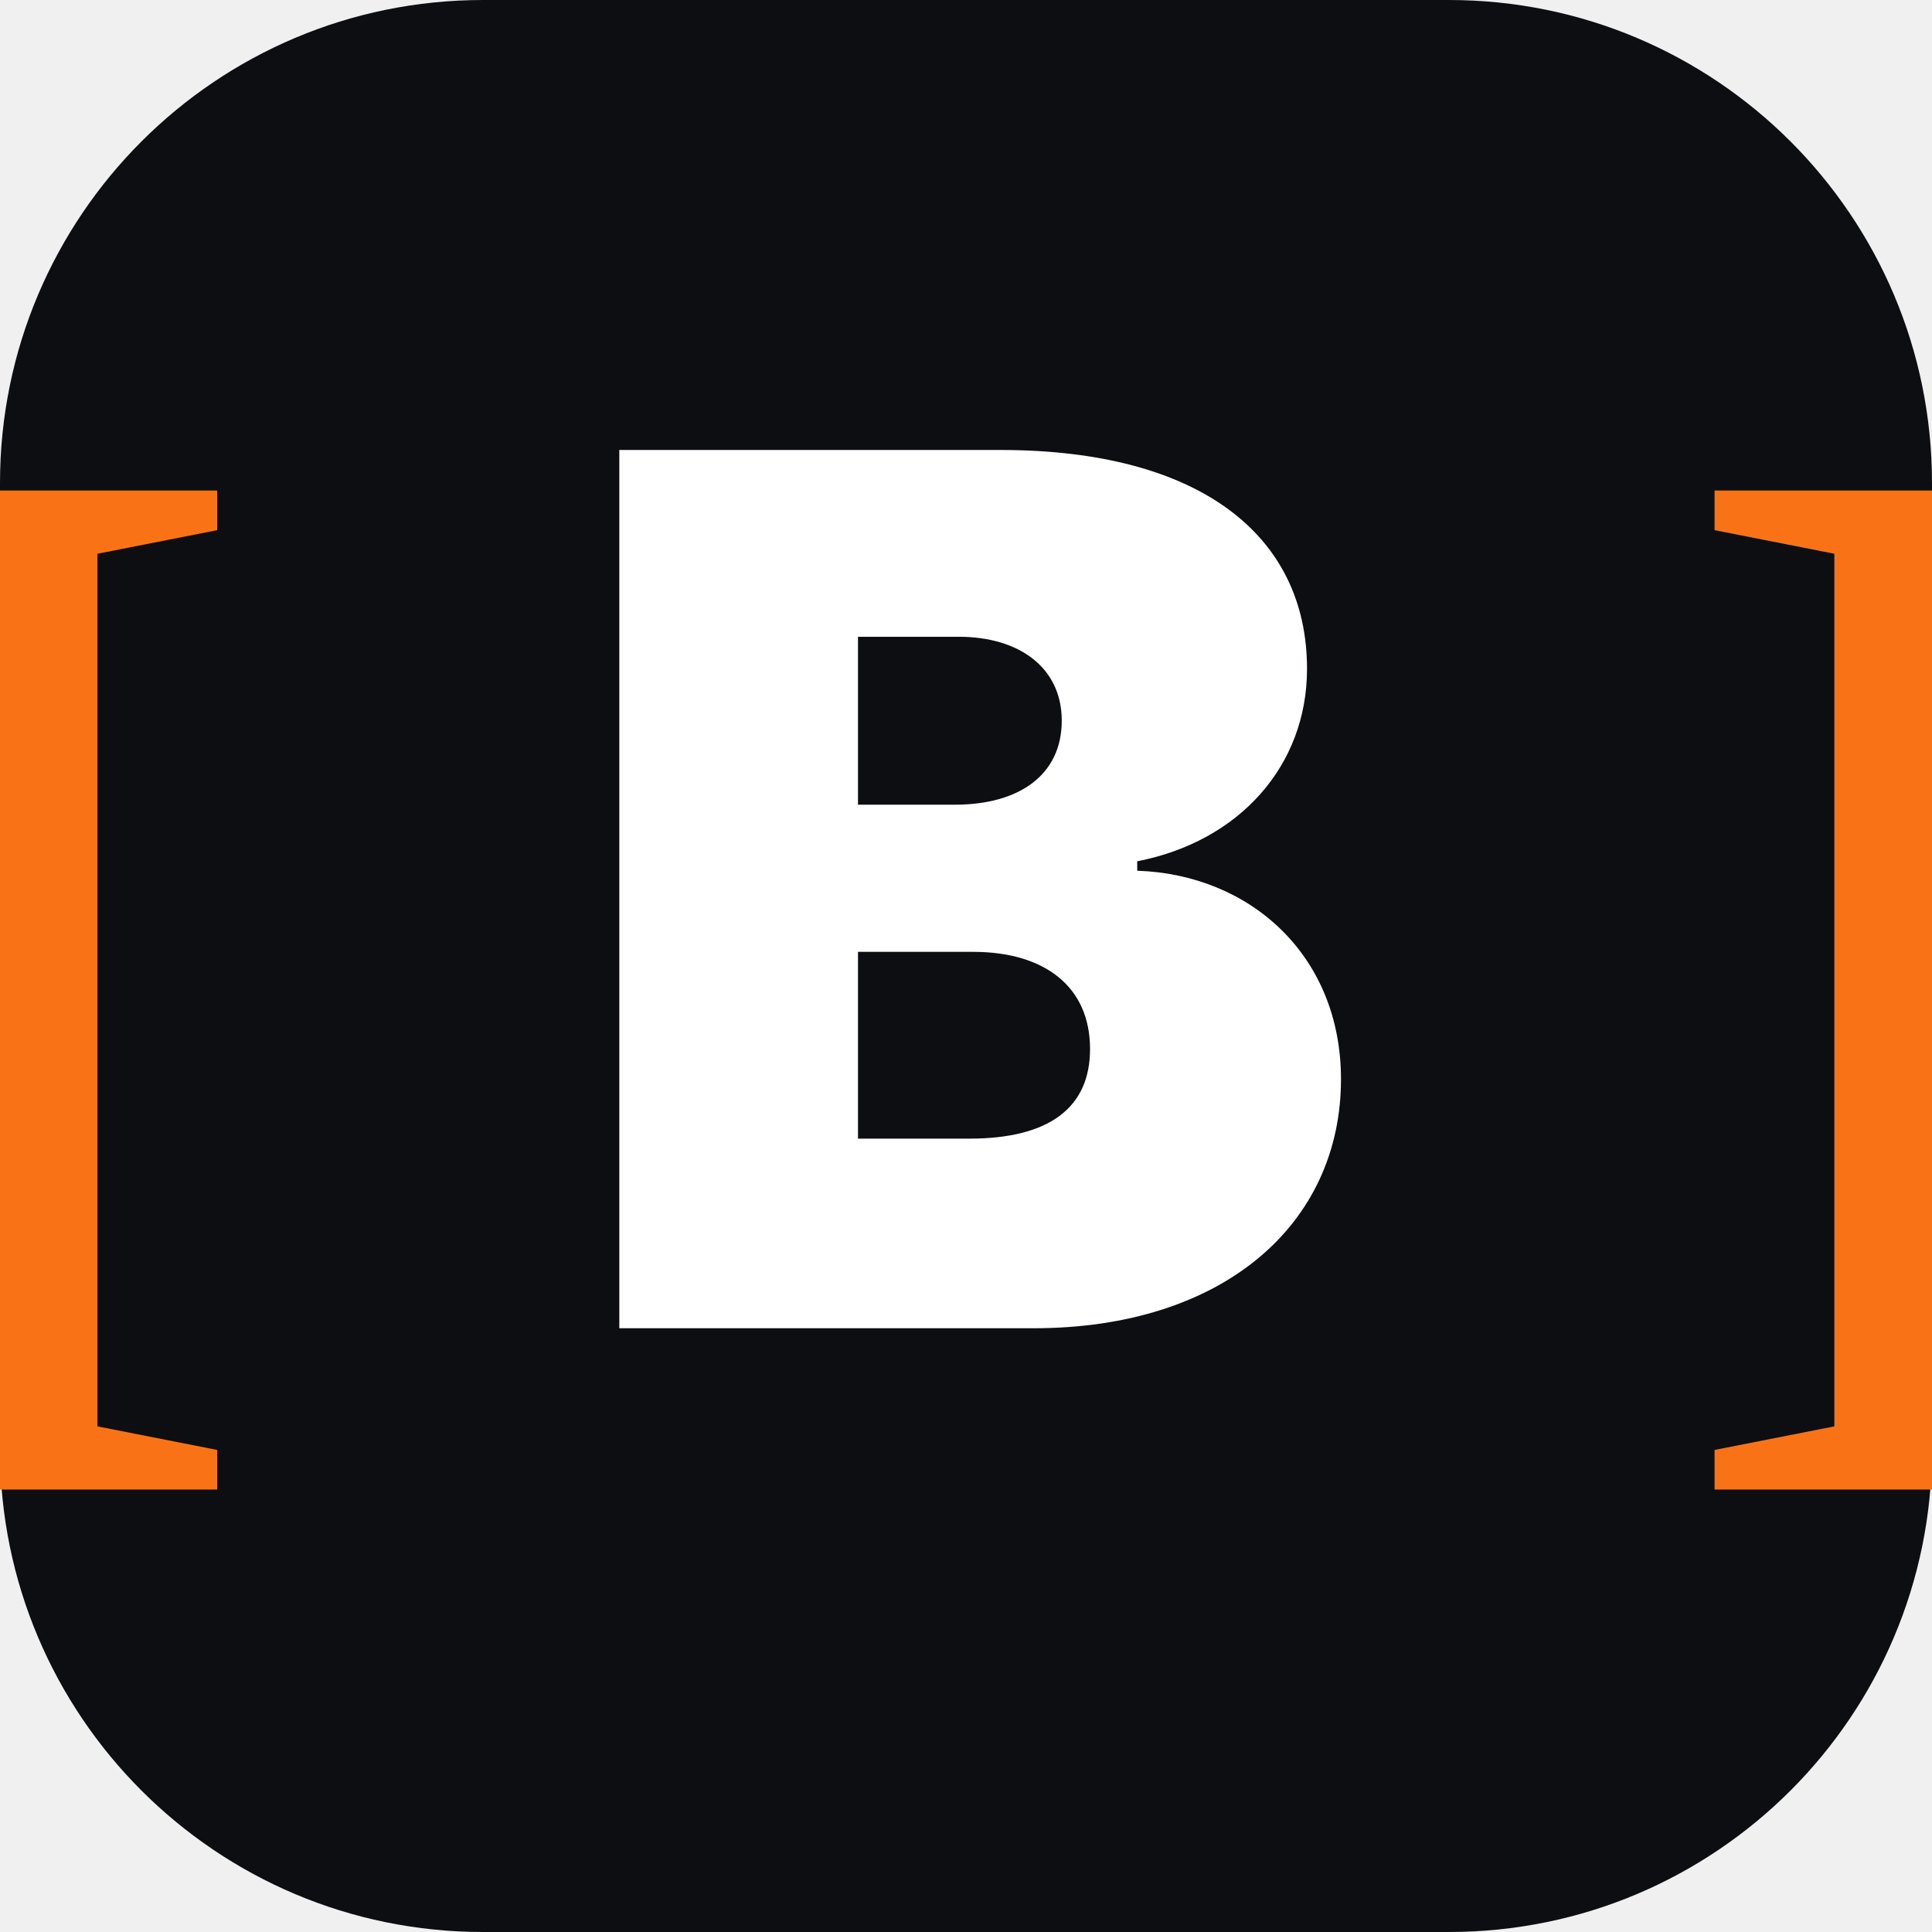
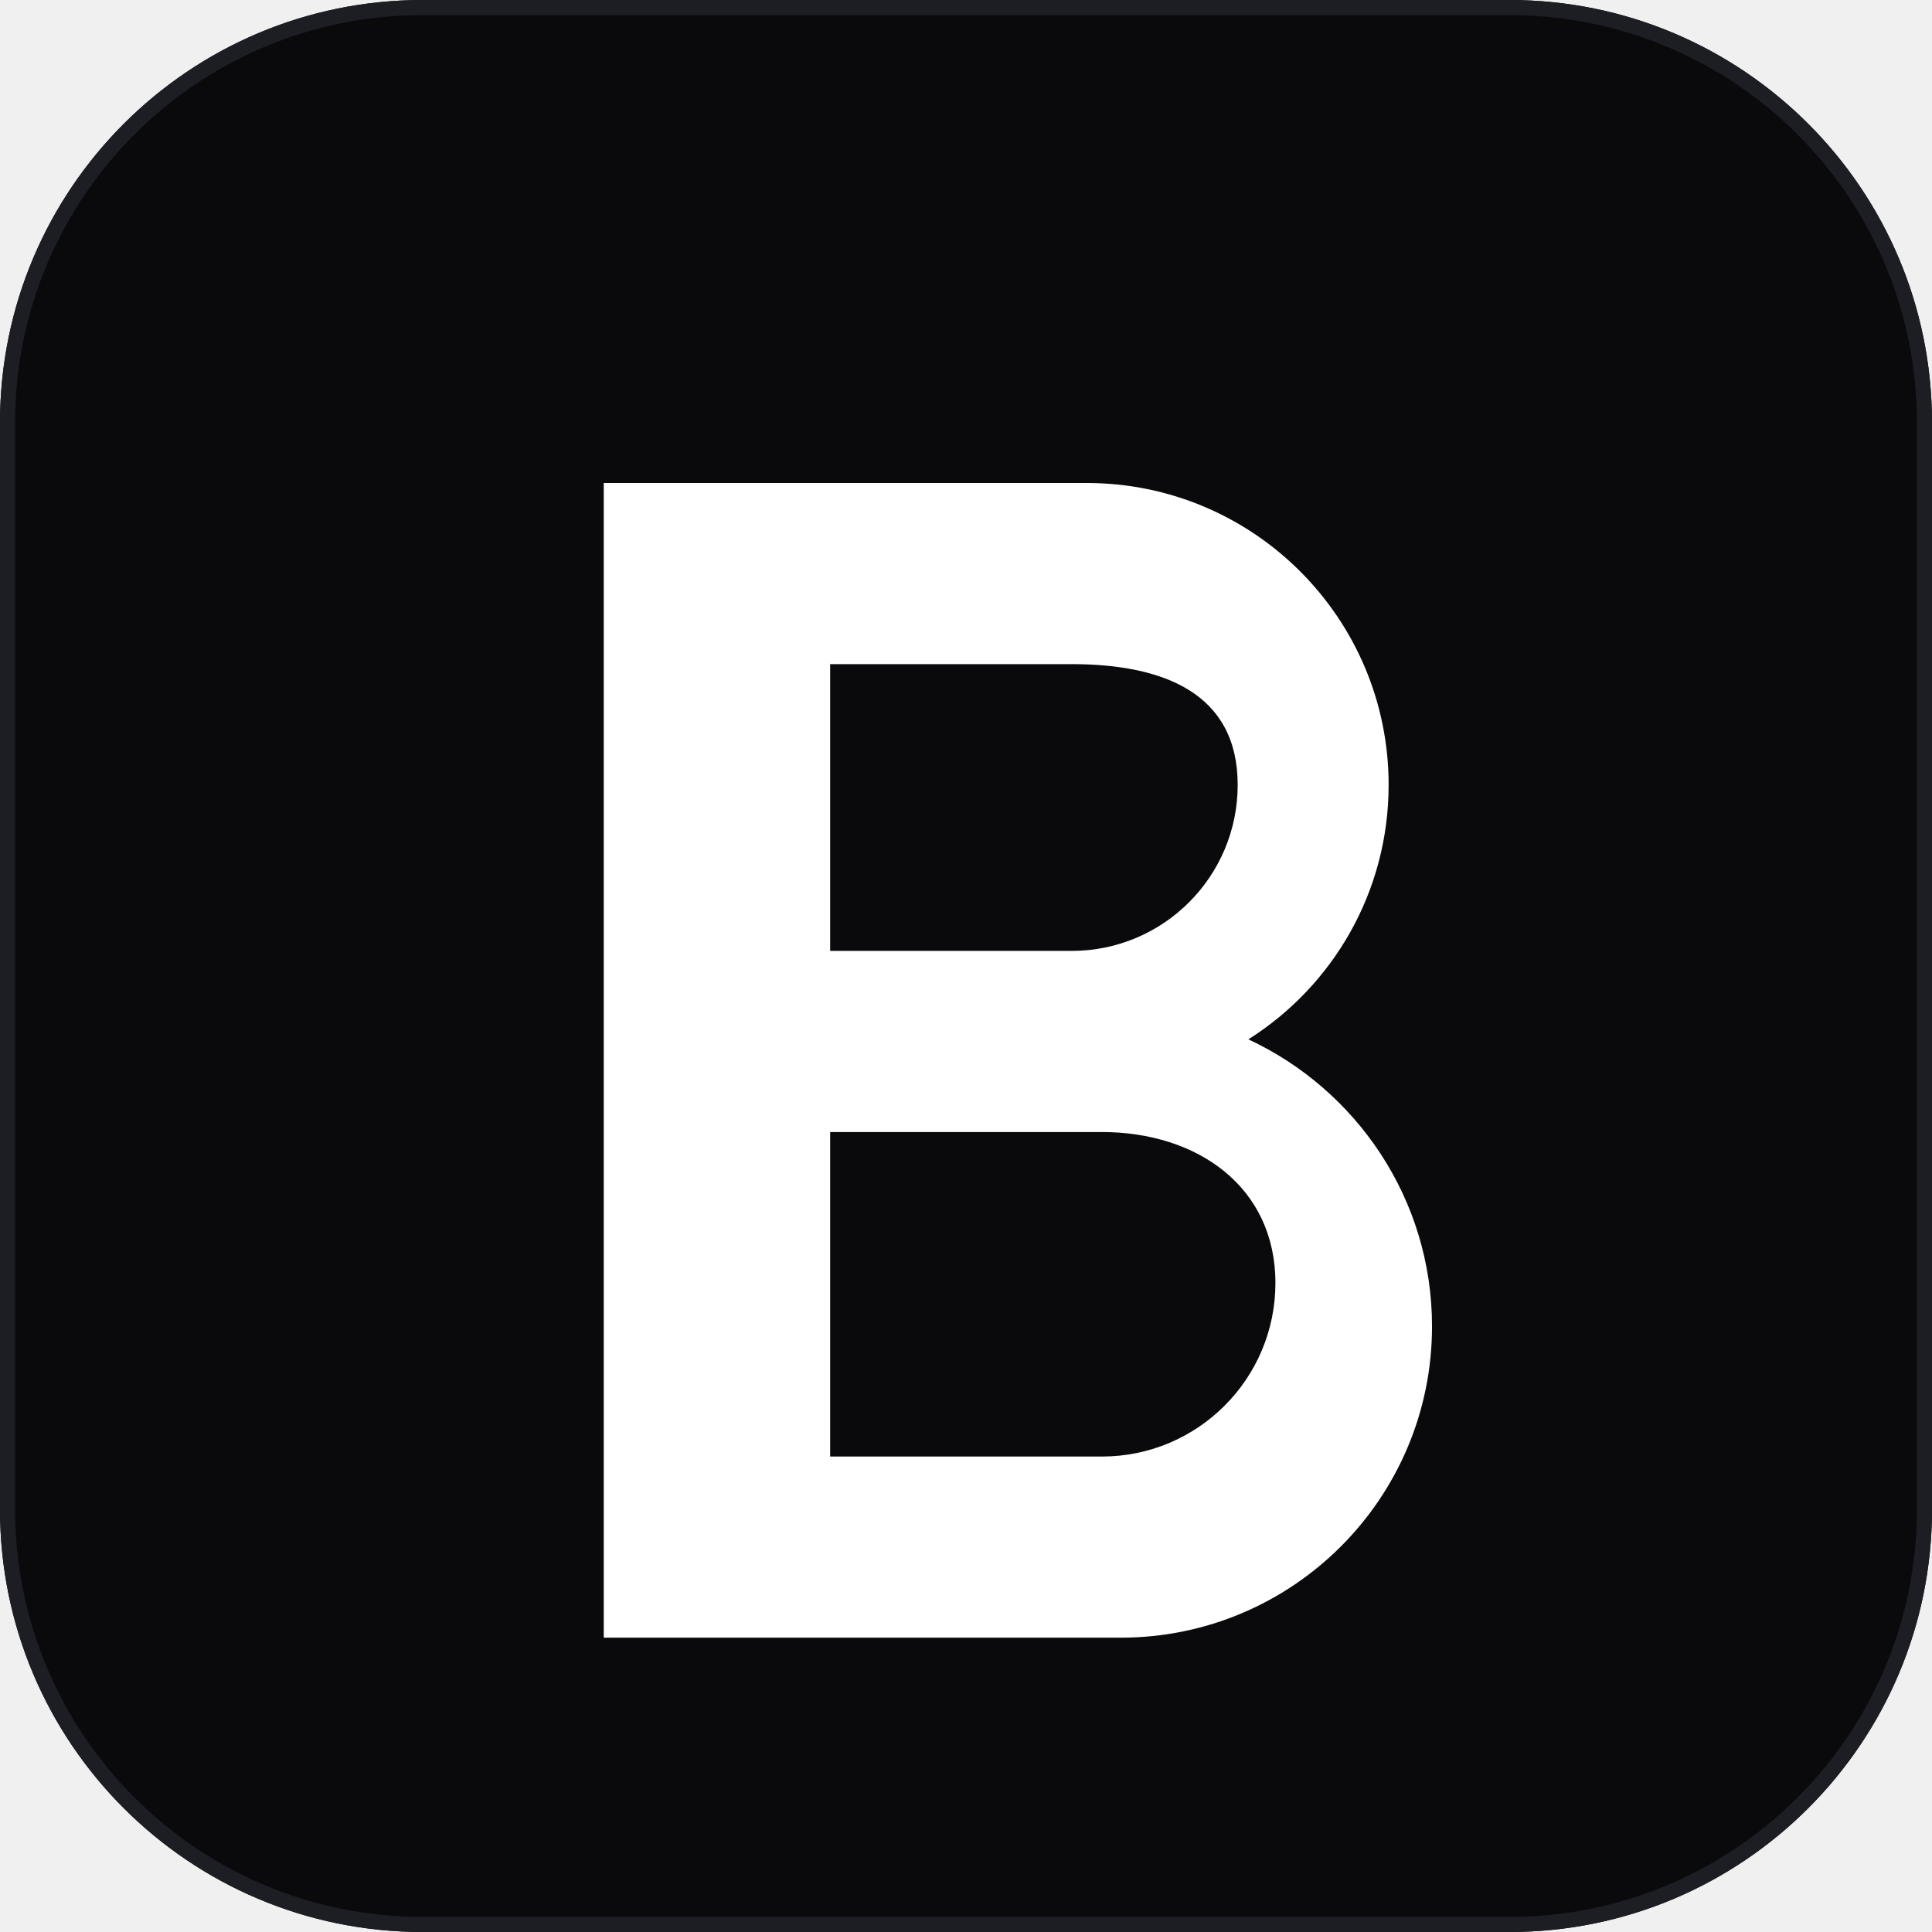
- <svg xmlns="http://www.w3.org/2000/svg" viewBox="0 0 32 32" width="100%" height="100%">
-   <style>
-     /* Фон за замовчуванням (для темної теми браузера) */
-     .bg { fill: #0D0E12; rx: 8px; }
-     .bracket { fill: #F97316; font-weight: 900; }
-     .text { fill: #FFFFFF; font-weight: 900; font-family: system-ui, -apple-system, sans-serif; }
- 
-     /* Якщо у користувача світла тема ОС/браузера */
-     @media (prefers-color-scheme: light) {
-       .bg { fill: #18181B; } /* залишаємо темний кастомний квадрат, щоб біла літера 'B' була виразною */
-     }
-   </style>
-   <rect class="bg" width="32" height="32" />
-   <text x="16" y="22" text-anchor="middle" font-size="20">
-     <tspan class="bracket">[</tspan>
-     <tspan class="text">B</tspan>
-     <tspan class="bracket">]</tspan>
-   </text>
+ <svg xmlns="http://www.w3.org/2000/svg" width="512" height="512" viewBox="0 0 512 512" fill="none">
+   <rect width="512" height="512" rx="112" fill="#0A0A0C" />
+   <rect x="2" y="2" width="508" height="508" rx="110" stroke="#1C1E24" stroke-width="4" />
+   <path d="M160 128H288C332.183 128 368 163.817 368 208C368 236.42 353.181 261.326 330.832 275.438C359.431 288.752 379.5 317.727 379.5 351.5C379.5 397.063 342.563 434 297 434H160V128ZM220 176V252H284C308.301 252 328 232.301 328 208C328 183.699 308.301 176 284 176H220ZM220 300V386H292C317.405 386 338 365.405 338 340C338 314.595 317.405 300 292 300H220Z" fill="#FFFFFF" />
</svg>
